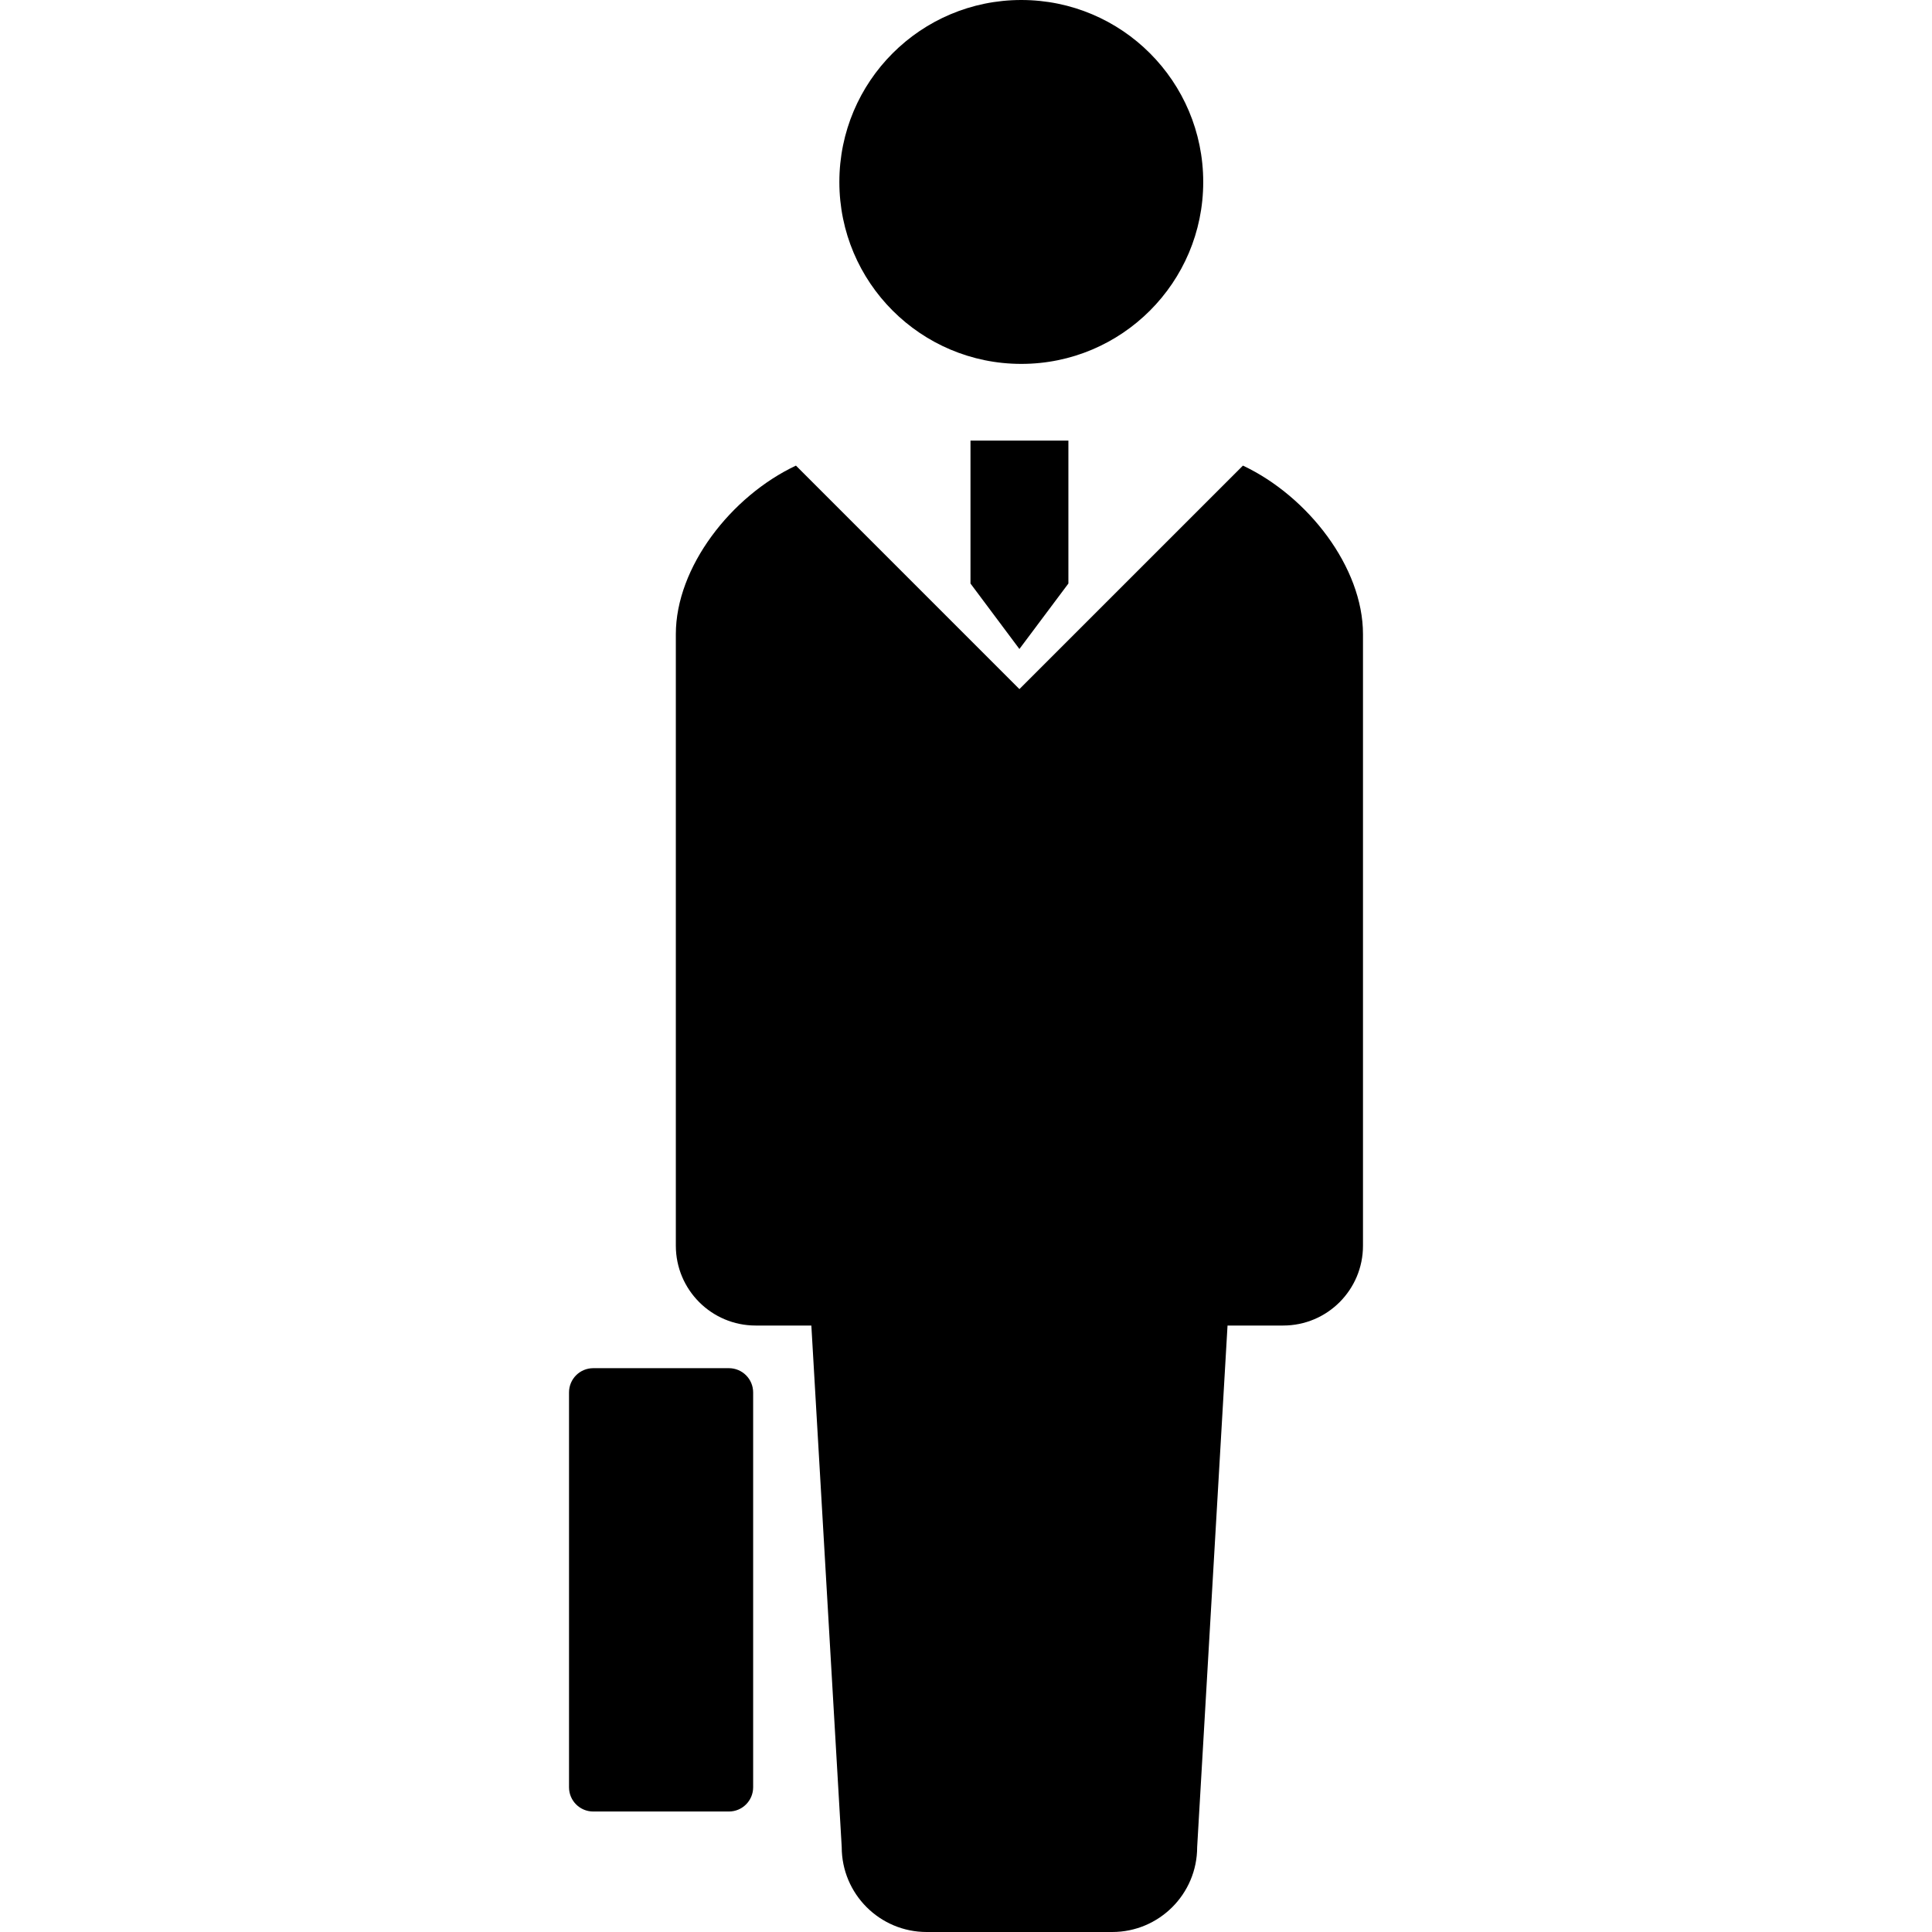
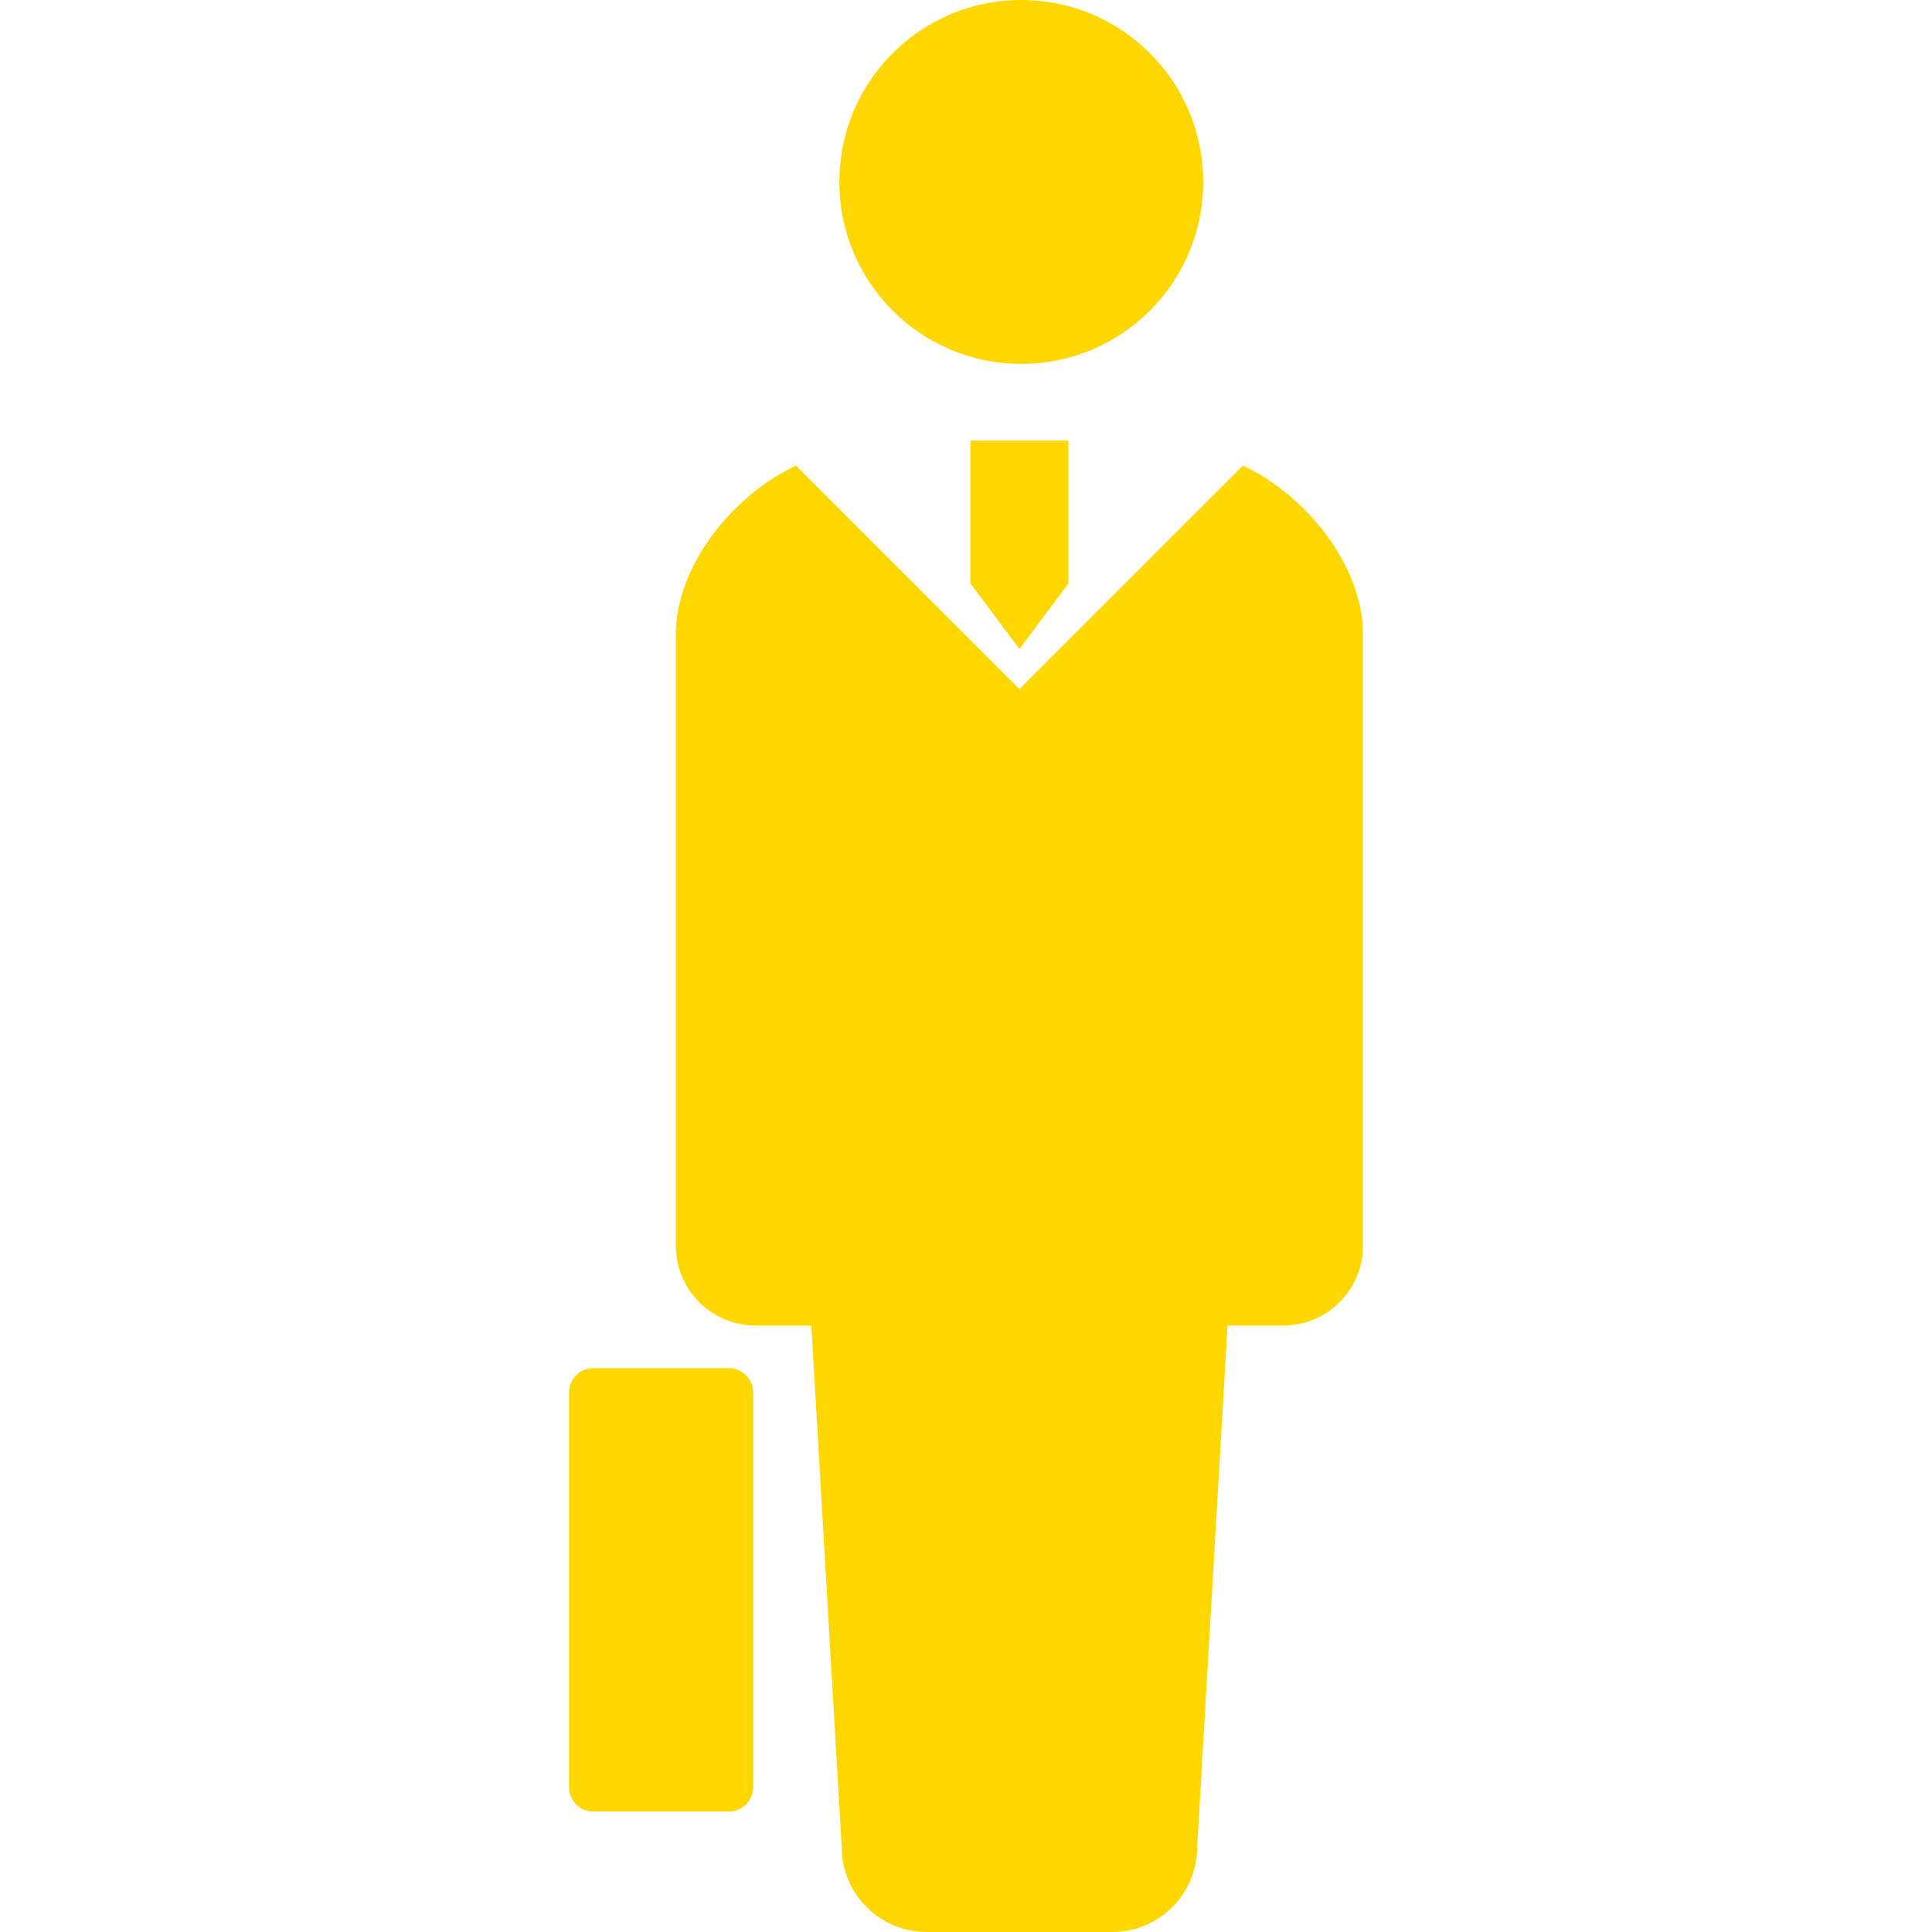
- <svg xmlns="http://www.w3.org/2000/svg" height="200px" width="200px" version="1.1" id="_x32_" viewBox="0 0 512 512" xml:space="preserve" fill="#000000">
+ <svg xmlns="http://www.w3.org/2000/svg" height="200px" width="200px" version="1.1" id="_x32_" viewBox="0 0 512 512" xml:space="preserve" fill="#FFD700">
  <g id="SVGRepo_bgCarrier" stroke-width="0" />
  <g id="SVGRepo_tracerCarrier" stroke-linecap="round" stroke-linejoin="round" />
  <g id="SVGRepo_iconCarrier">
-     <style type="text/css"> .st0{fill:#000000;} </style>
+     <style type="text/css"> .st0{fill:#FFD700;} </style>
    <g>
      <path class="st0" d="M329.39,123.391l-59.236,59.228l-59.22-59.228c-17.226,8.113-31.83,26.963-31.83,44.673v162.064 c0,11.679,9.474,21.152,21.144,21.152c5.754,0,0,0,14.768,0l8.048,138.216c0,12.432,10.08,22.504,22.504,22.504 c5.245,0,14.915,0,24.586,0c9.687,0,19.357,0,24.602,0c12.424,0,22.505-10.072,22.505-22.504l8.048-138.216 c14.752,0,9.015,0,14.752,0c11.686,0,21.144-9.474,21.144-21.152V168.064C361.221,150.354,346.617,131.504,329.39,123.391z" />
      <path class="st0" d="M270.661,96.435c26.636,0,48.206-21.594,48.206-48.205c0-26.652-21.57-48.23-48.206-48.23 c-26.651,0-48.222,21.578-48.222,48.23C222.44,74.841,244.011,96.435,270.661,96.435z" />
      <path class="st0" d="M193.167,362.581h-35.945c-3.558,0-6.426,2.868-6.426,6.425v104.639c0,3.556,2.868,6.425,6.426,6.425h35.945 c3.54,0,6.425-2.868,6.425-6.425V369.006C199.591,365.45,196.706,362.581,193.167,362.581z" />
      <polygon class="st0" points="257.189,116.76 257.189,154.64 270.154,171.989 283.135,154.64 283.135,116.76 270.154,116.76 " />
    </g>
  </g>
</svg>
